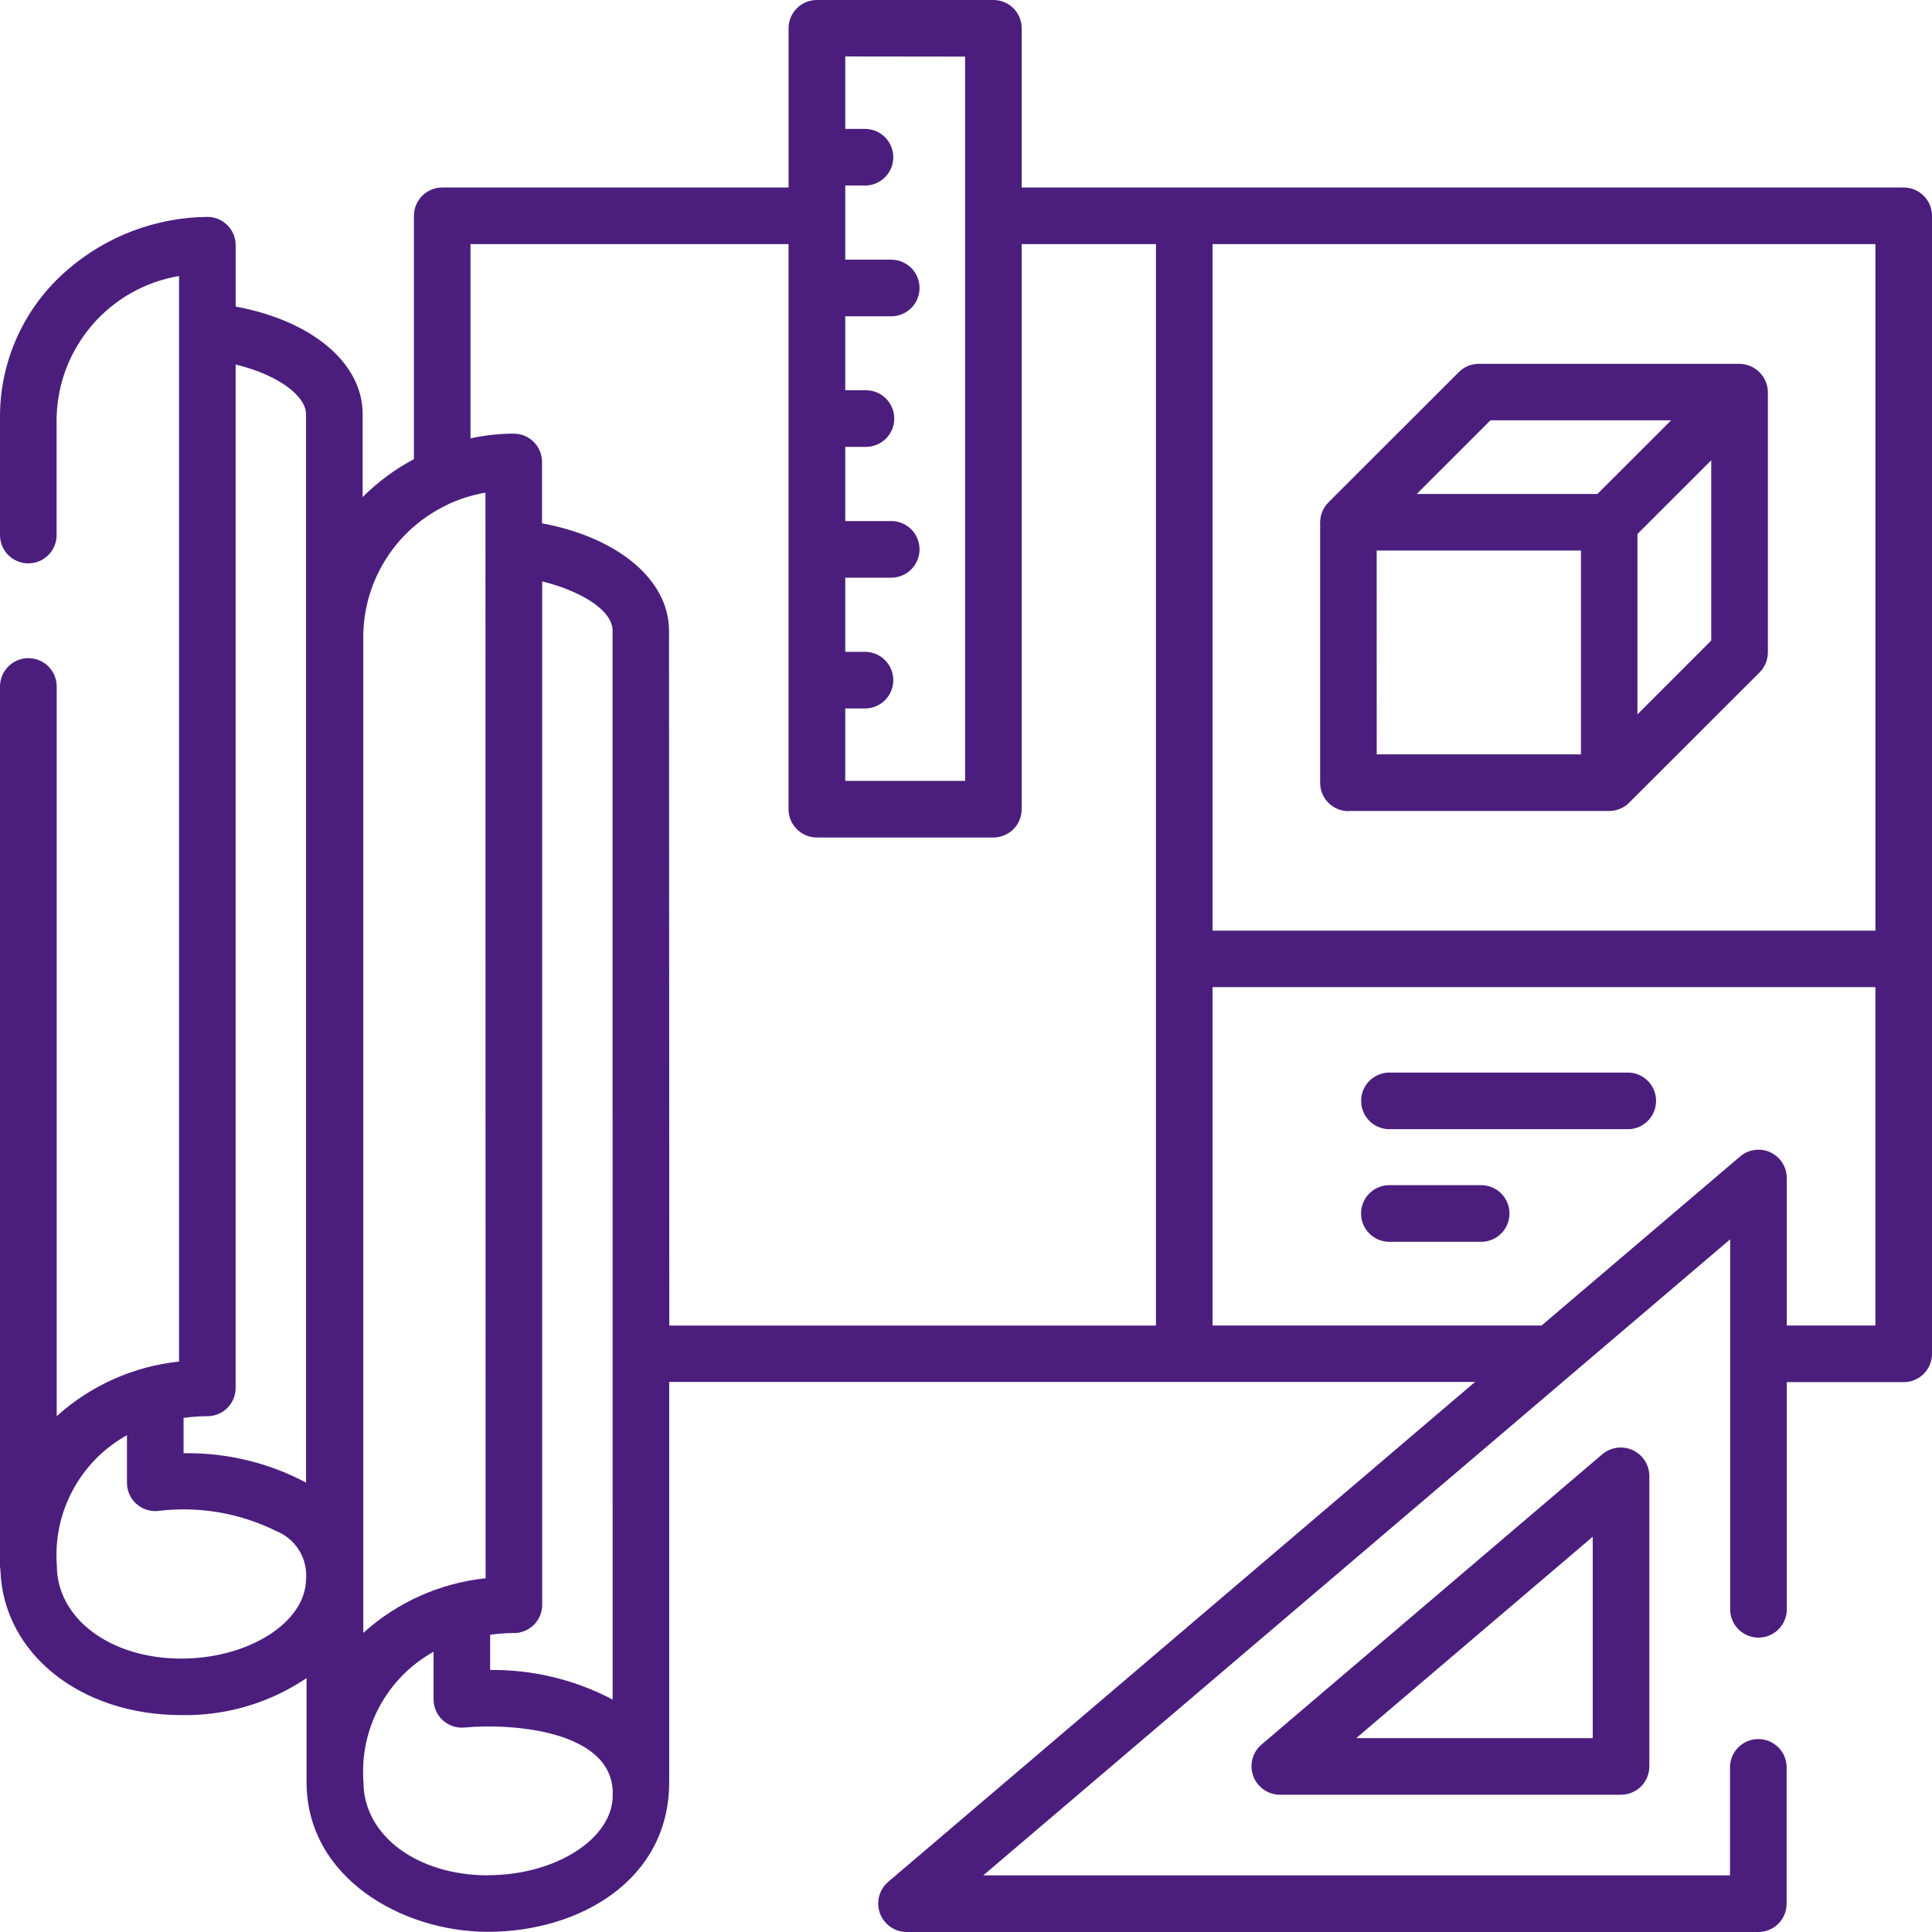
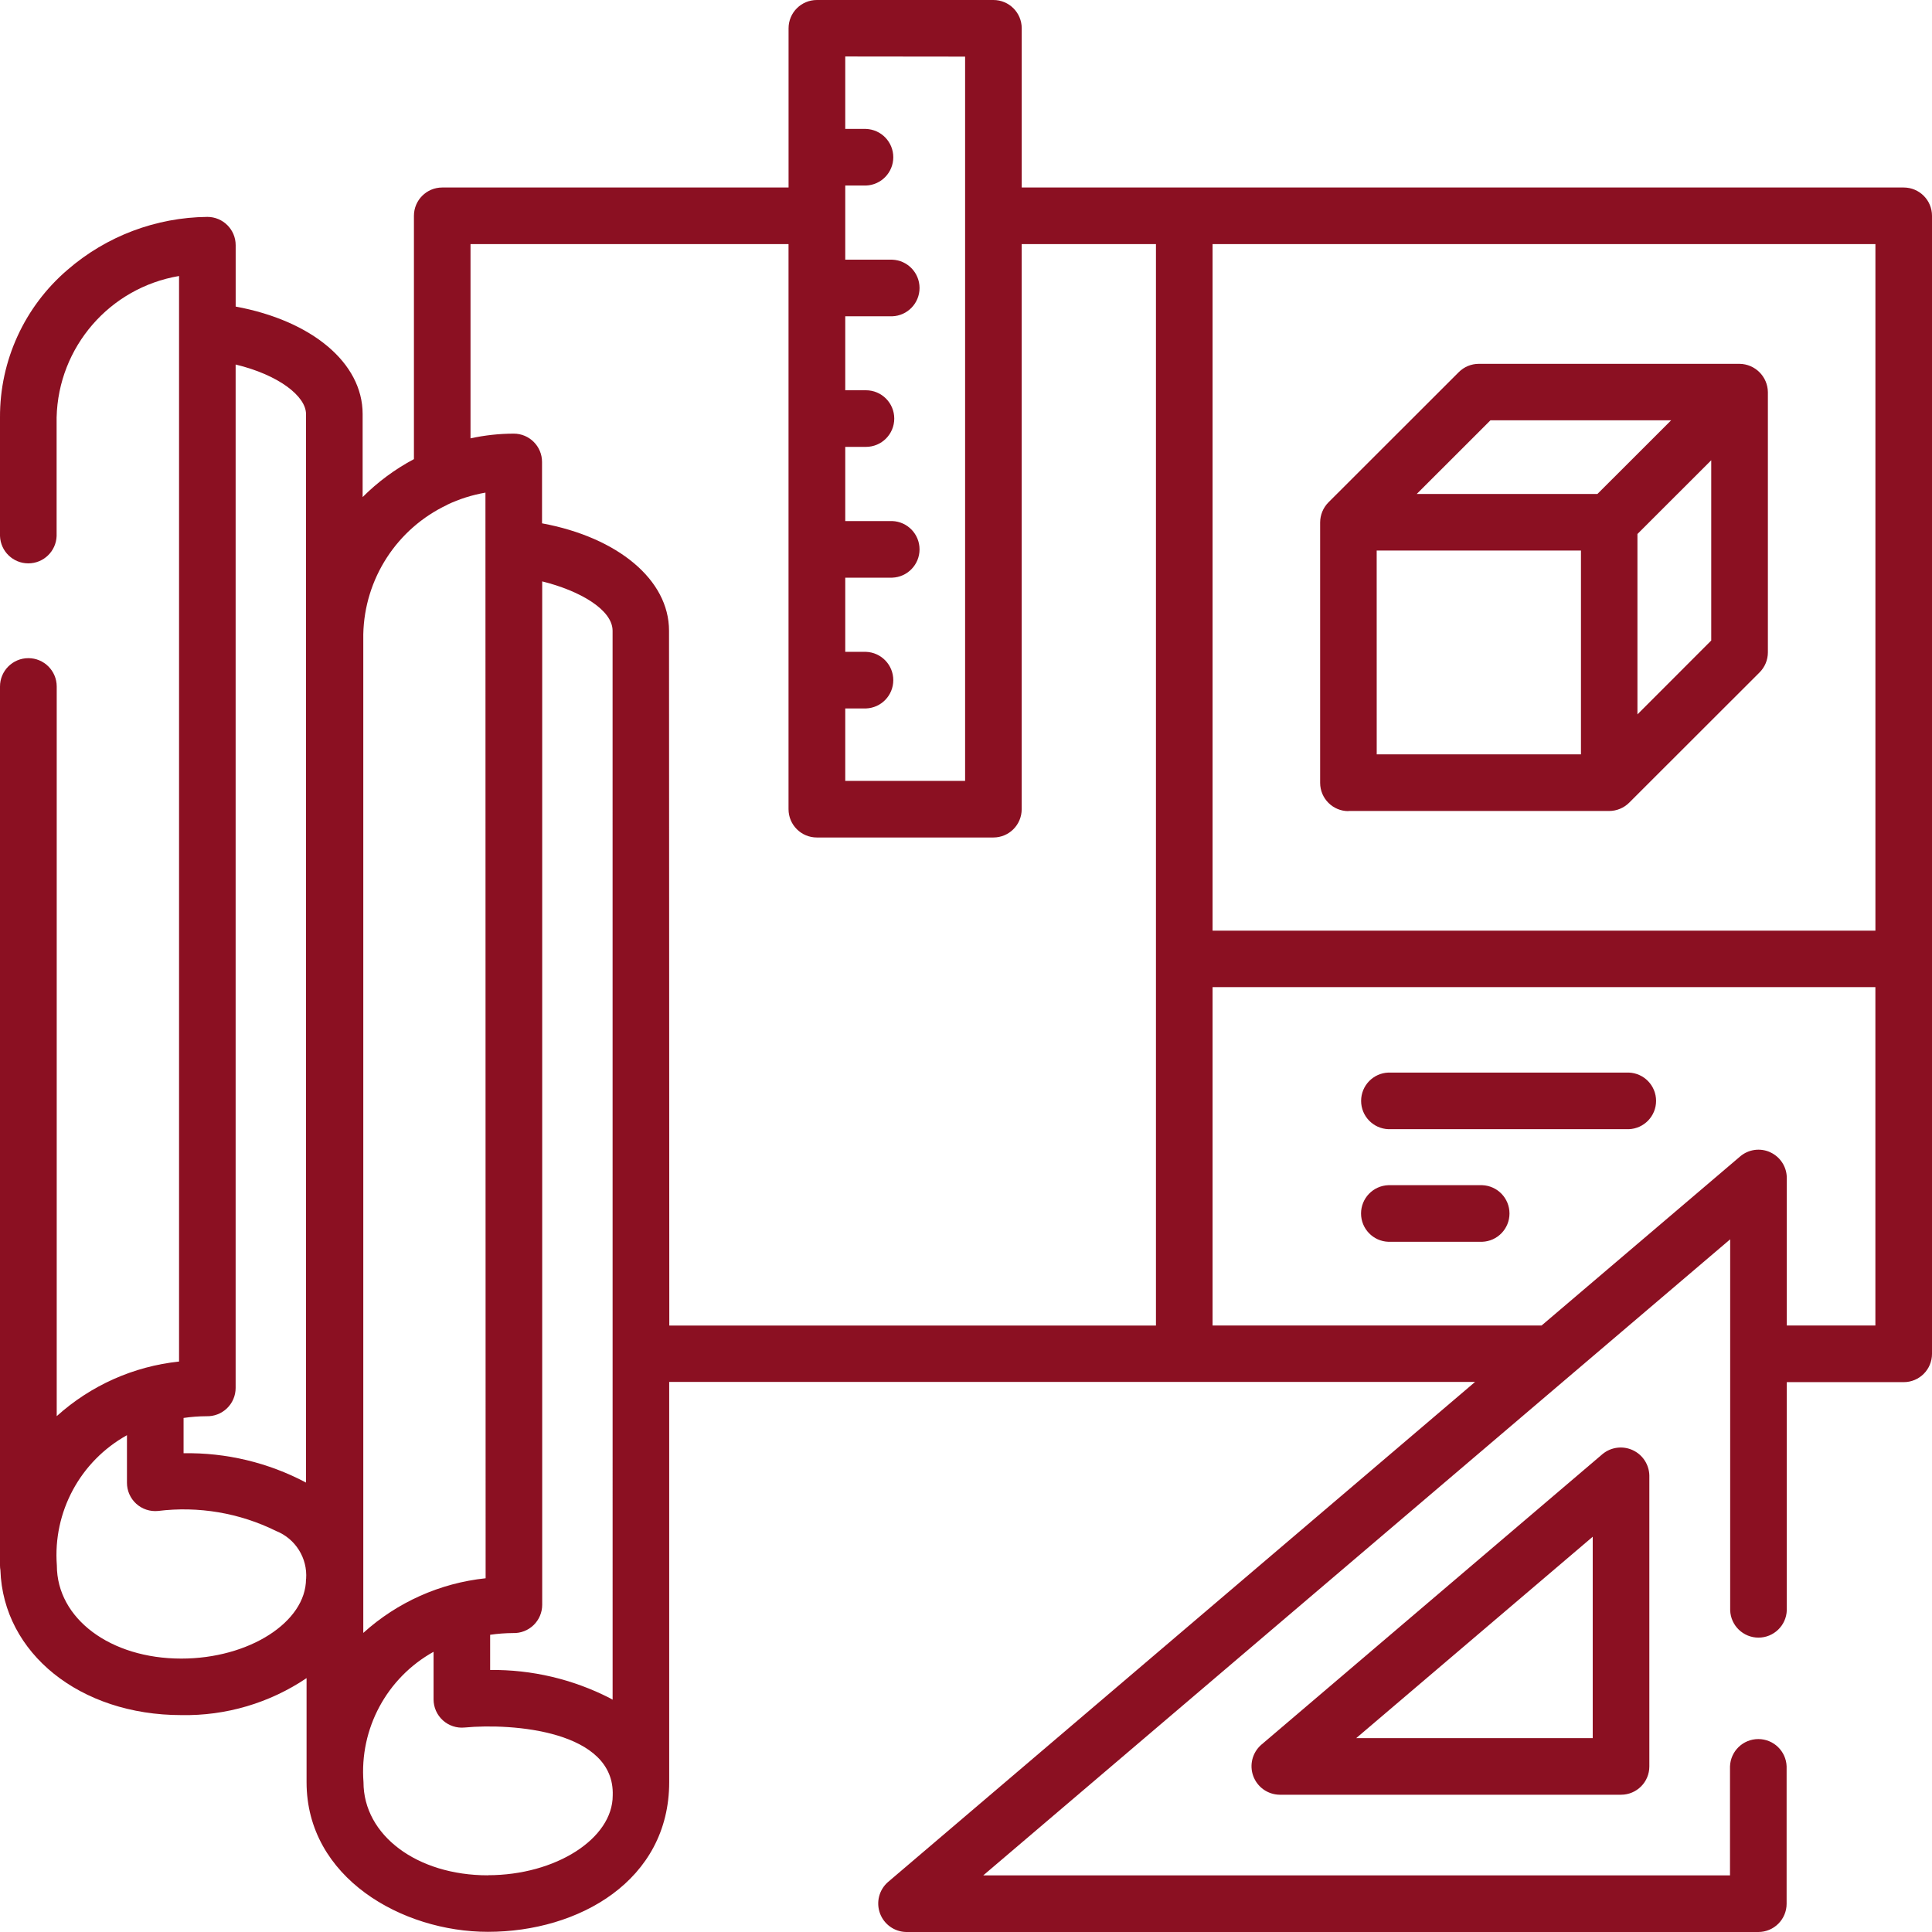
<svg xmlns="http://www.w3.org/2000/svg" id="project" width="56" height="56" viewBox="0 0 56 56">
-   <path id="Path_4077" data-name="Path 4077" d="M55.18,5.435H29.615V.82a.82.82,0,0,0-.82-.82H23.677a.82.82,0,0,0-.82.82V5.435H12.818a.82.82,0,0,0-.82.82v7.053a6.244,6.244,0,0,0-1.487,1.1V12c0-1.487-1.48-2.708-3.68-3.114V7.107a.82.82,0,0,0-.82-.82A6.279,6.279,0,0,0,1.959,7.819,5.6,5.6,0,0,0,0,12.1v3.437a.821.821,0,0,0,1.641,0V12.1A4.26,4.26,0,0,1,5.19,8V39.465a6.273,6.273,0,0,0-3.546,1.583c0-1.117,0-21.15,0-21.15A.821.821,0,0,0,0,19.9V45.378a.818.818,0,0,0,.012.135c.081,2.406,2.307,4.2,5.243,4.2a6.278,6.278,0,0,0,3.631-1.072v3.016c0,2.772,2.773,4.338,5.256,4.338,2.636,0,5.255-1.485,5.255-4.34l0-11.6H42.757L25.735,54.555A.826.826,0,0,0,26.266,56h24.7a.82.82,0,0,0,.82-.82V51.2a.821.821,0,0,0-1.641,0v3.159H28.5L50.15,35.922V46.675a.821.821,0,0,0,1.641,0V40.062H55.18a.82.82,0,0,0,.82-.82V6.255A.82.82,0,0,0,55.18,5.435Zm-.82,1.641v19.9H35.147V7.076ZM27.974,1.641V22.635H24.5v-2.1h.6a.821.821,0,0,0,0-1.641h-.6v-2.15h1.361a.821.821,0,0,0,0-1.641H24.5v-2.15h.6a.82.82,0,0,0,0-1.641h-.6V9.168h1.361a.821.821,0,0,0,0-1.641H24.5V5.378h.6a.821.821,0,0,0,0-1.641h-.6v-2.1ZM12.957,14.632a4.322,4.322,0,0,1,1.114-.353l.005,31.468a6.264,6.264,0,0,0-3.546,1.584c0-1.1,0-1.955,0-1.978l0-26.968a4.248,4.248,0,0,1,2.435-3.753Zm4.8,34.634-.084-.047a7.436,7.436,0,0,0-3.466-.814v-1.02a4.8,4.8,0,0,1,.663-.05.82.82,0,0,0,.846-.82l0-29.663c1.087.269,2.04.82,2.04,1.431ZM8.87,12V42.973a7.3,7.3,0,0,0-3.549-.85V41.1a4.754,4.754,0,0,1,.663-.05.82.82,0,0,0,.846-.82V10.566c1.249.3,2.04.92,2.04,1.436Zm0,33.765c0,1.252-1.655,2.31-3.615,2.31-2.056,0-3.607-1.16-3.607-2.7A3.973,3.973,0,0,1,3.68,41.6v1.379a.82.82,0,0,0,.9.817A6.043,6.043,0,0,1,8,44.375a1.389,1.389,0,0,1,.873,1.391Zm5.272,8.592h0c-2.055,0-3.606-1.16-3.606-2.7a3.974,3.974,0,0,1,2.031-3.779v1.379a.82.82,0,0,0,.9.816c1.392-.131,4.36.093,4.293,1.97,0,1.252-1.655,2.31-3.614,2.311Zm5.25-36.076c0-1.477-1.485-2.705-3.681-3.112V13.389a.82.82,0,0,0-.82-.82,5.941,5.941,0,0,0-1.253.137V7.076h9.218V23.455a.82.82,0,0,0,.82.82h5.118a.82.82,0,0,0,.82-.82V7.076h3.892V38.422H19.4ZM51.315,33.4a.82.82,0,0,0-.876.12l-5.755,4.9H35.147V28.612H54.359v9.809H51.791V34.146a.82.82,0,0,0-.476-.745Z" fill="#4B1E7E" />
-   <path id="Path_4078" data-name="Path 4078" d="M350.659,109.341h7.558a.828.828,0,0,0,.581-.241l3.779-3.776a.821.821,0,0,0,.241-.58V97.2a.832.832,0,0,0-.82-.82h-7.559a.82.82,0,0,0-.58.24l-3.778,3.775a.83.83,0,0,0-.241.581v7.549a.82.82,0,0,0,.82.82Zm.82-7.549H357.4V107.7H351.48Zm7.558,4.749v-5.229l2.139-2.137V104.4Zm-4.261-8.524h5.238l-2.137,2.135h-5.237Z" transform="translate(-311.575 -85.834)" fill="#4B1E7E" />
-   <path id="Path_4079" data-name="Path 4079" d="M364.2,314.087h-2.718a.821.821,0,0,0,0,1.641H364.2A.821.821,0,0,0,364.2,314.087Z" transform="translate(-321.239 -279.734)" fill="#4B1E7E" />
-   <path id="Path_4080" data-name="Path 4080" d="M368.449,284.242h-6.965a.821.821,0,0,0,0,1.641h6.965A.821.821,0,0,0,368.449,284.242Z" transform="translate(-321.239 -253.153)" fill="#4B1E7E" />
-   <path id="Path_4081" data-name="Path 4081" d="M341.787,383.716l-9.9,8.433a.826.826,0,0,0,.532,1.445h9.9a.82.82,0,0,0,.82-.82v-8.433A.829.829,0,0,0,341.787,383.716Zm-.289,8.237h-6.855l6.855-5.837Z" transform="translate(-295.332 -341.573)" fill="#4B1E7E" />
+   <path id="Path_4077" data-name="Path 4077" d="M55.18,5.435H29.615V.82a.82.82,0,0,0-.82-.82H23.677a.82.82,0,0,0-.82.82V5.435H12.818a.82.82,0,0,0-.82.82v7.053a6.244,6.244,0,0,0-1.487,1.1V12c0-1.487-1.48-2.708-3.68-3.114V7.107a.82.82,0,0,0-.82-.82A6.279,6.279,0,0,0,1.959,7.819,5.6,5.6,0,0,0,0,12.1v3.437a.821.821,0,0,0,1.641,0V12.1A4.26,4.26,0,0,1,5.19,8V39.465a6.273,6.273,0,0,0-3.546,1.583c0-1.117,0-21.15,0-21.15A.821.821,0,0,0,0,19.9V45.378a.818.818,0,0,0,.012.135c.081,2.406,2.307,4.2,5.243,4.2a6.278,6.278,0,0,0,3.631-1.072v3.016c0,2.772,2.773,4.338,5.256,4.338,2.636,0,5.255-1.485,5.255-4.34l0-11.6H42.757L25.735,54.555A.826.826,0,0,0,26.266,56h24.7a.82.82,0,0,0,.82-.82V51.2a.821.821,0,0,0-1.641,0v3.159H28.5L50.15,35.922V46.675a.821.821,0,0,0,1.641,0V40.062H55.18a.82.82,0,0,0,.82-.82V6.255A.82.82,0,0,0,55.18,5.435Zm-.82,1.641v19.9H35.147V7.076ZM27.974,1.641V22.635H24.5v-2.1h.6a.821.821,0,0,0,0-1.641h-.6v-2.15h1.361a.821.821,0,0,0,0-1.641H24.5v-2.15h.6a.82.82,0,0,0,0-1.641h-.6V9.168h1.361a.821.821,0,0,0,0-1.641H24.5V5.378h.6a.821.821,0,0,0,0-1.641h-.6v-2.1ZM12.957,14.632a4.322,4.322,0,0,1,1.114-.353l.005,31.468a6.264,6.264,0,0,0-3.546,1.584c0-1.1,0-1.955,0-1.978l0-26.968a4.248,4.248,0,0,1,2.435-3.753Zm4.8,34.634-.084-.047a7.436,7.436,0,0,0-3.466-.814v-1.02a4.8,4.8,0,0,1,.663-.05.82.82,0,0,0,.846-.82l0-29.663c1.087.269,2.04.82,2.04,1.431ZM8.87,12V42.973a7.3,7.3,0,0,0-3.549-.85V41.1a4.754,4.754,0,0,1,.663-.05.82.82,0,0,0,.846-.82V10.566c1.249.3,2.04.92,2.04,1.436Zm0,33.765c0,1.252-1.655,2.31-3.615,2.31-2.056,0-3.607-1.16-3.607-2.7A3.973,3.973,0,0,1,3.68,41.6v1.379a.82.82,0,0,0,.9.817A6.043,6.043,0,0,1,8,44.375a1.389,1.389,0,0,1,.873,1.391Zm5.272,8.592h0c-2.055,0-3.606-1.16-3.606-2.7a3.974,3.974,0,0,1,2.031-3.779v1.379a.82.82,0,0,0,.9.816c1.392-.131,4.36.093,4.293,1.97,0,1.252-1.655,2.31-3.614,2.311Zm5.25-36.076c0-1.477-1.485-2.705-3.681-3.112V13.389a.82.82,0,0,0-.82-.82,5.941,5.941,0,0,0-1.253.137V7.076h9.218V23.455a.82.82,0,0,0,.82.82h5.118a.82.82,0,0,0,.82-.82V7.076h3.892V38.422H19.4ZM51.315,33.4a.82.82,0,0,0-.876.12l-5.755,4.9H35.147V28.612H54.359v9.809H51.791V34.146a.82.82,0,0,0-.476-.745Z" fill="#8B1022" />
+   <path id="Path_4078" data-name="Path 4078" d="M350.659,109.341h7.558a.828.828,0,0,0,.581-.241l3.779-3.776a.821.821,0,0,0,.241-.58V97.2a.832.832,0,0,0-.82-.82h-7.559a.82.82,0,0,0-.58.24l-3.778,3.775a.83.83,0,0,0-.241.581v7.549a.82.82,0,0,0,.82.82Zm.82-7.549H357.4V107.7H351.48Zm7.558,4.749v-5.229l2.139-2.137V104.4Zm-4.261-8.524h5.238l-2.137,2.135h-5.237Z" transform="translate(-311.575 -85.834)" fill="#8B1022" />
+   <path id="Path_4079" data-name="Path 4079" d="M364.2,314.087h-2.718a.821.821,0,0,0,0,1.641H364.2A.821.821,0,0,0,364.2,314.087Z" transform="translate(-321.239 -279.734)" fill="#8B1022" />
+   <path id="Path_4080" data-name="Path 4080" d="M368.449,284.242h-6.965a.821.821,0,0,0,0,1.641h6.965A.821.821,0,0,0,368.449,284.242Z" transform="translate(-321.239 -253.153)" fill="#8B1022" />
+   <path id="Path_4081" data-name="Path 4081" d="M341.787,383.716l-9.9,8.433a.826.826,0,0,0,.532,1.445h9.9a.82.82,0,0,0,.82-.82v-8.433A.829.829,0,0,0,341.787,383.716Zm-.289,8.237h-6.855l6.855-5.837Z" transform="translate(-295.332 -341.573)" fill="#8B1022" />
</svg>
